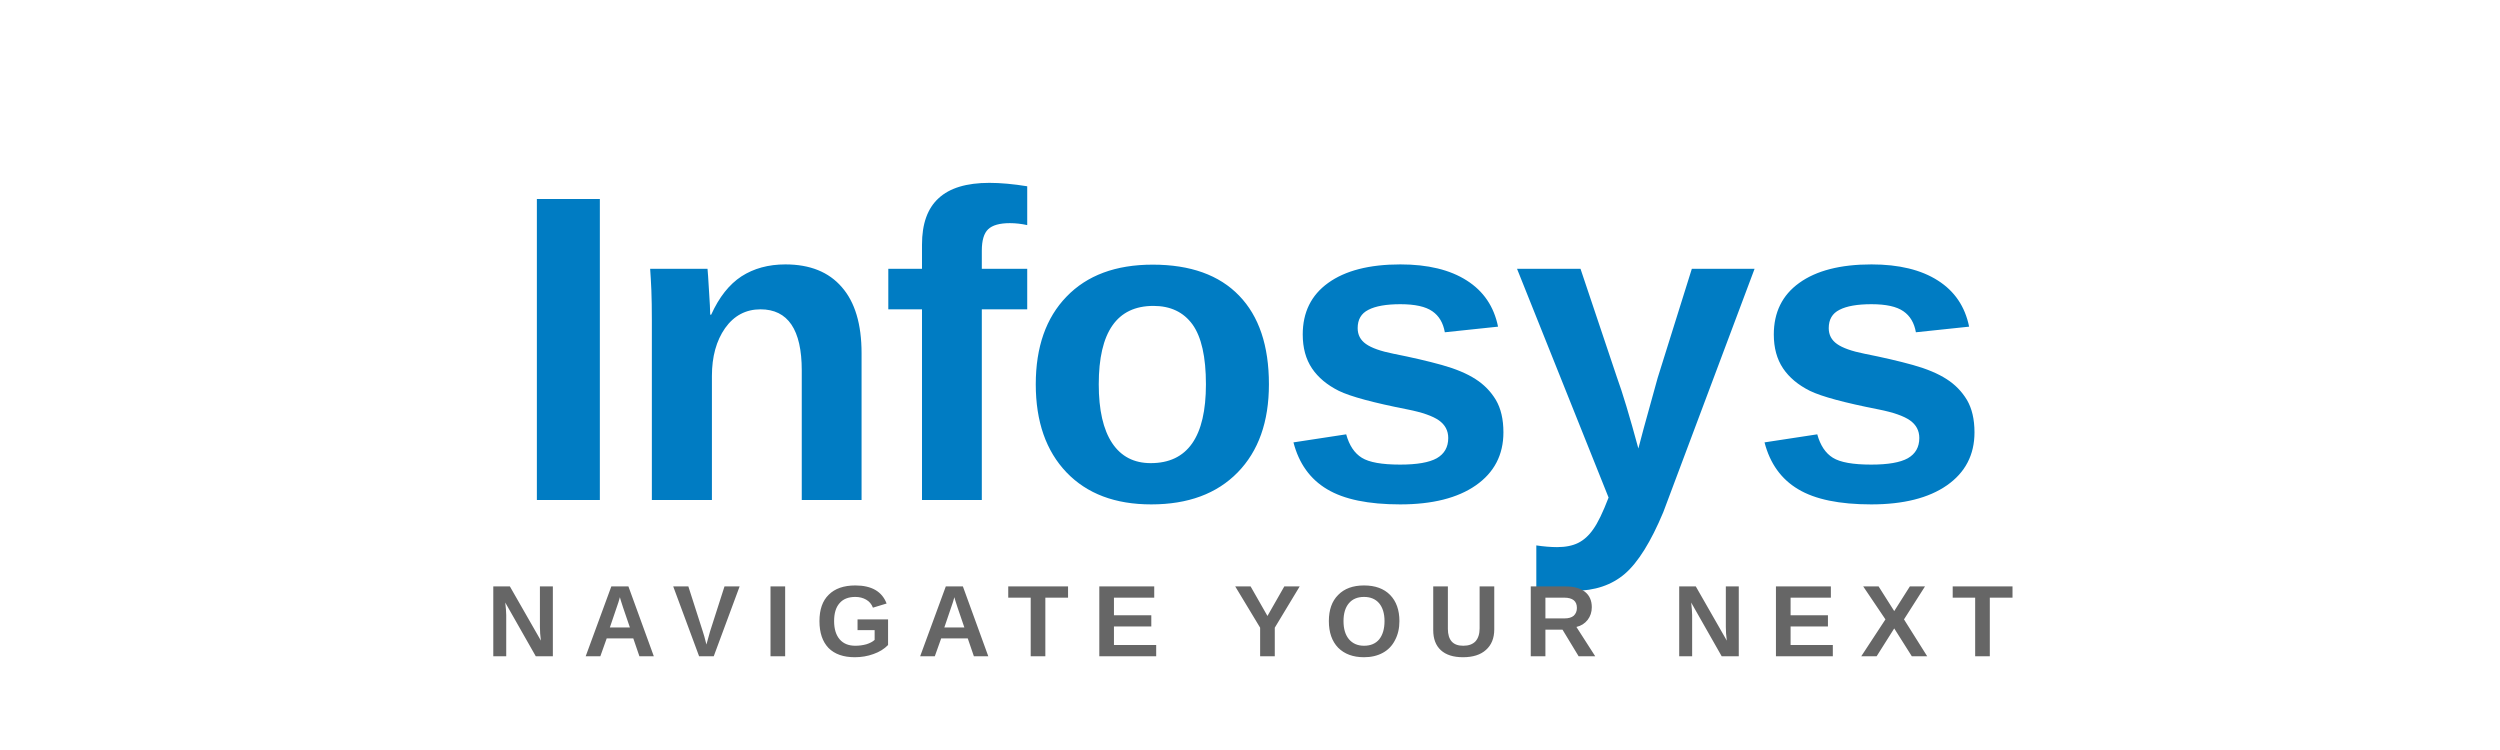
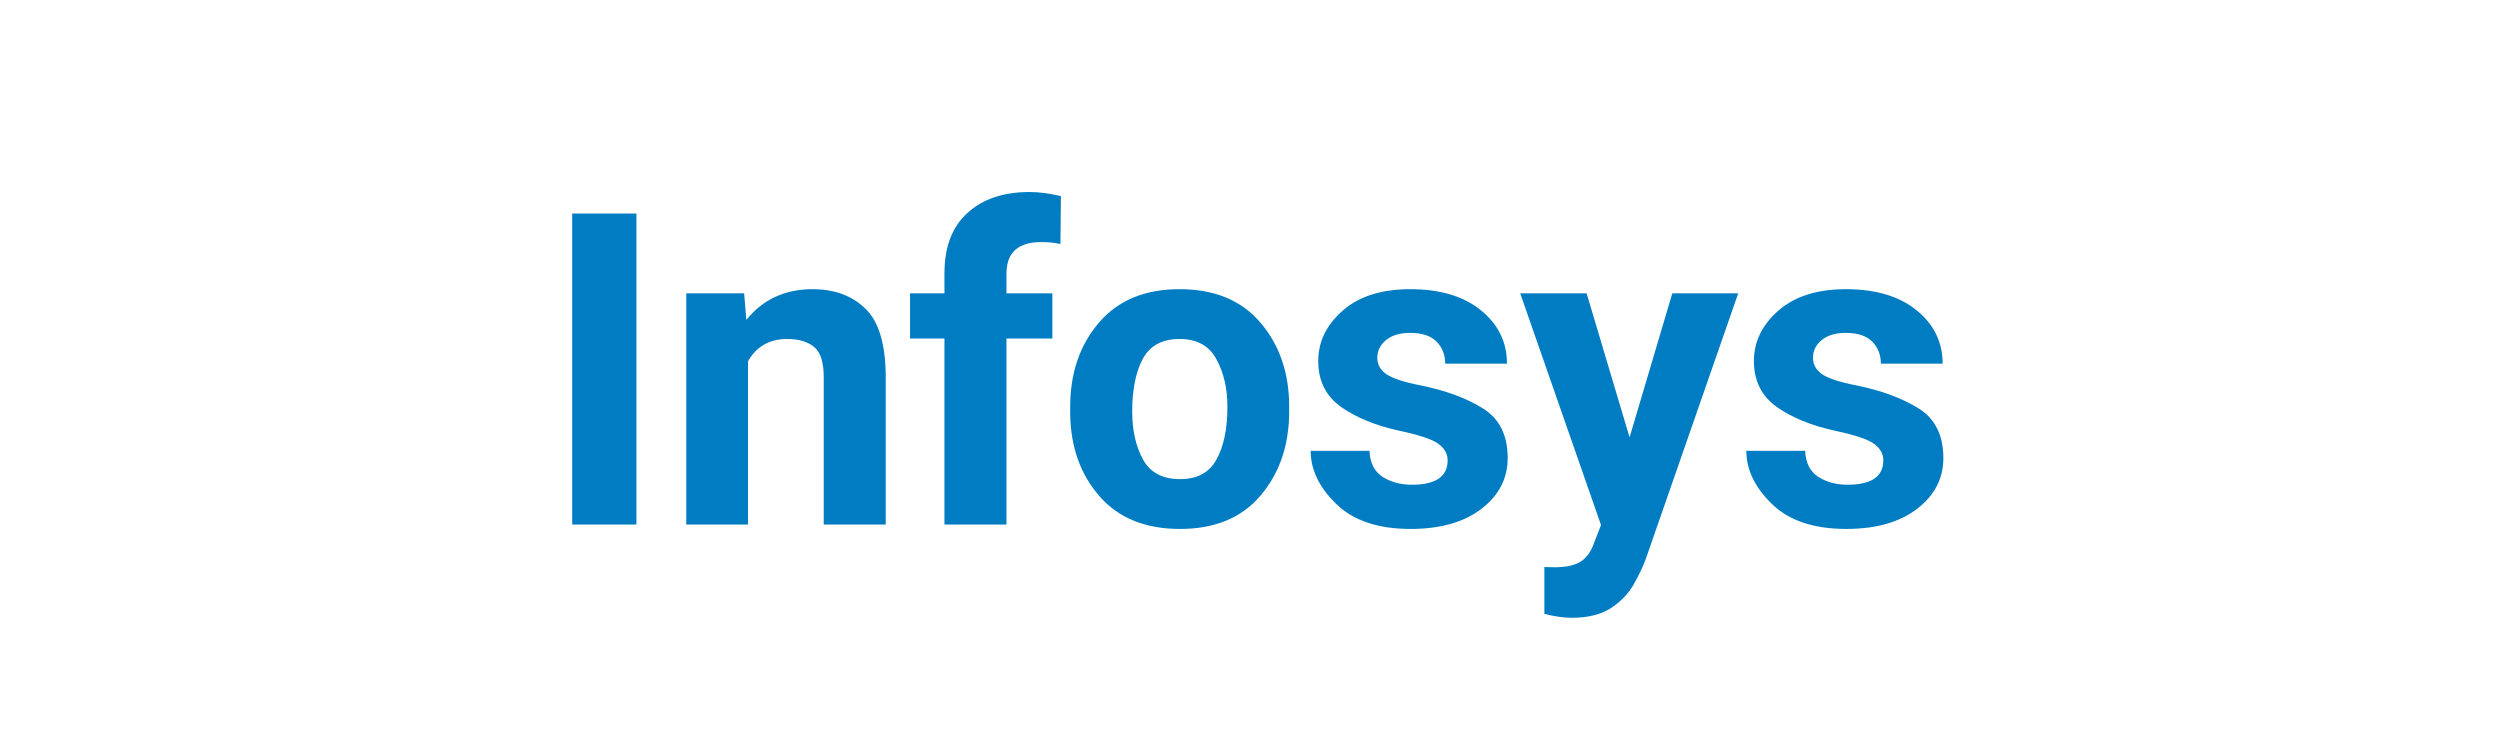
<svg xmlns="http://www.w3.org/2000/svg" viewBox="0 0 160 48" width="160" height="48" fill="none">
-   <text x="80" y="32" font-family="'Segoe UI', -apple-system, BlinkMacSystemFont, 'Helvetica Neue', Arial, sans-serif" font-size="28" font-weight="700" fill="#007CC3" text-anchor="middle" letter-spacing="-0.5">Infosys</text>
-   <text x="80" y="42" font-family="'Segoe UI', -apple-system, BlinkMacSystemFont, Arial, sans-serif" font-size="6.5" font-weight="600" fill="#666666" text-anchor="middle" letter-spacing="1.5">NAVIGATE YOUR NEXT</text>
+   <text x="80" y="24" font-family="'Plus Jakarta Sans', system-ui, -apple-system, BlinkMacSystemFont, 'Segoe UI', Roboto, sans-serif" font-size="28" font-weight="700" fill="#007CC3" text-anchor="middle" dominant-baseline="central" letter-spacing="-0.3">Infosys</text>
</svg>
